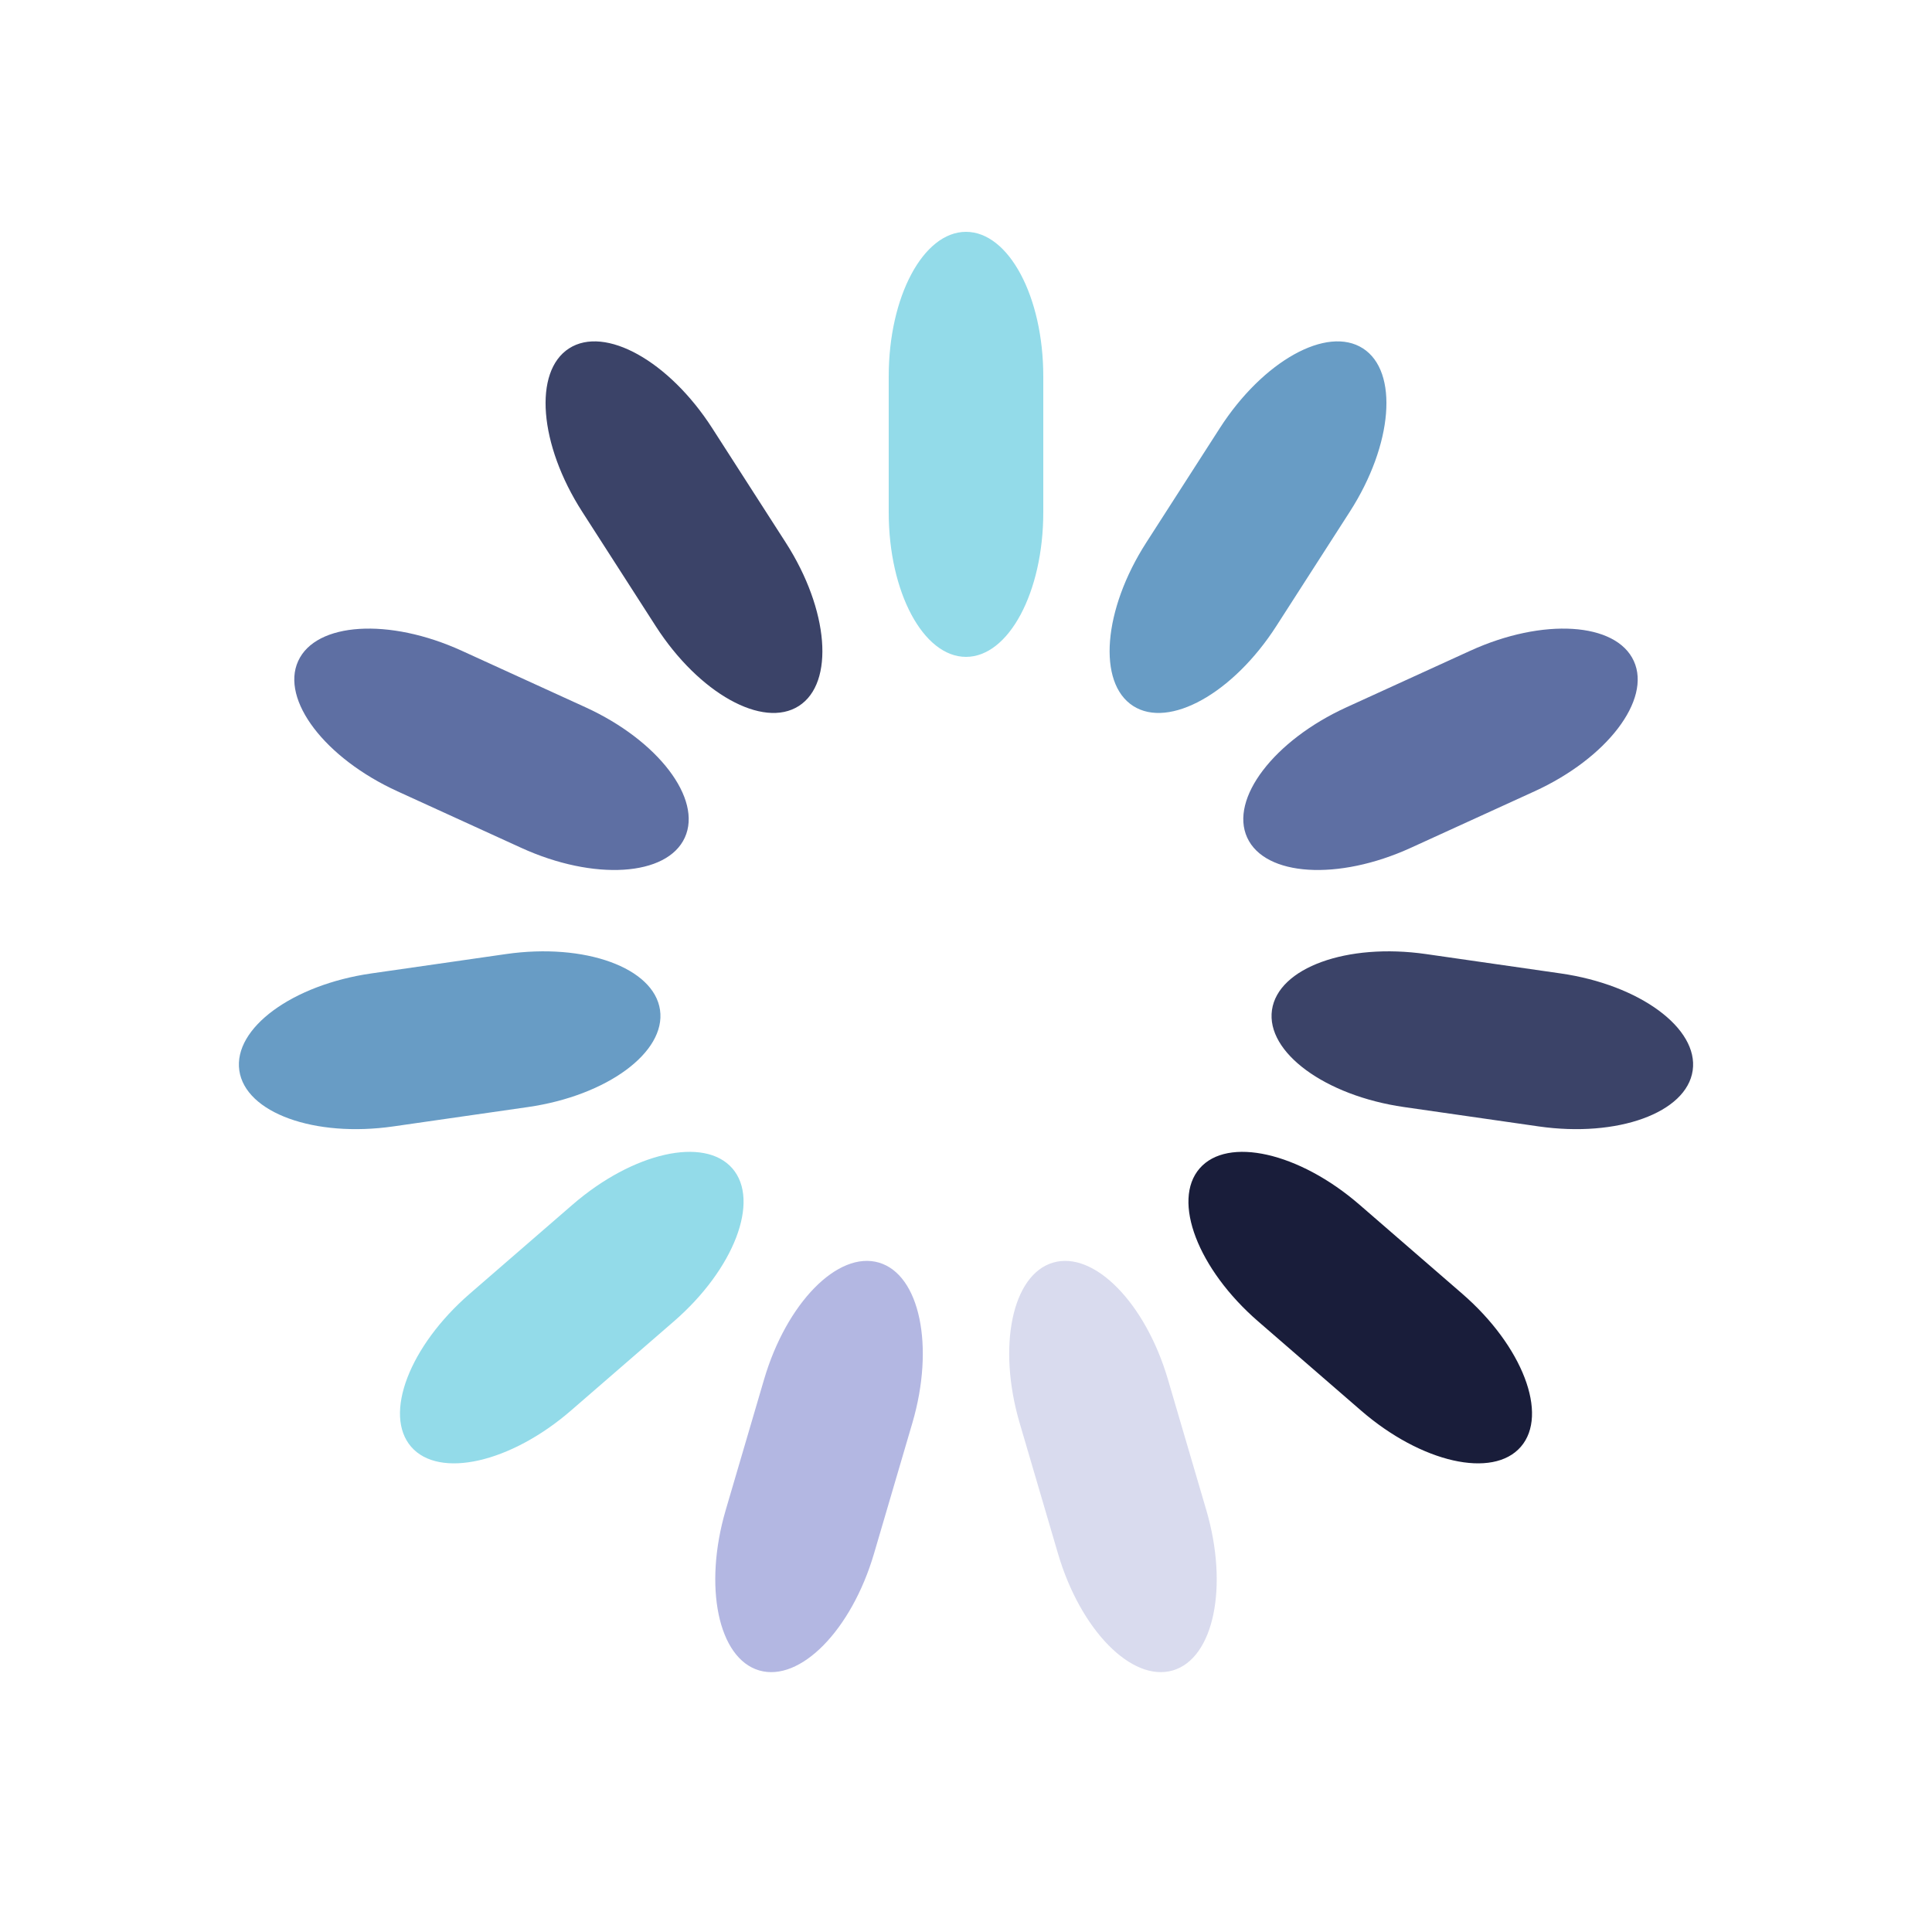
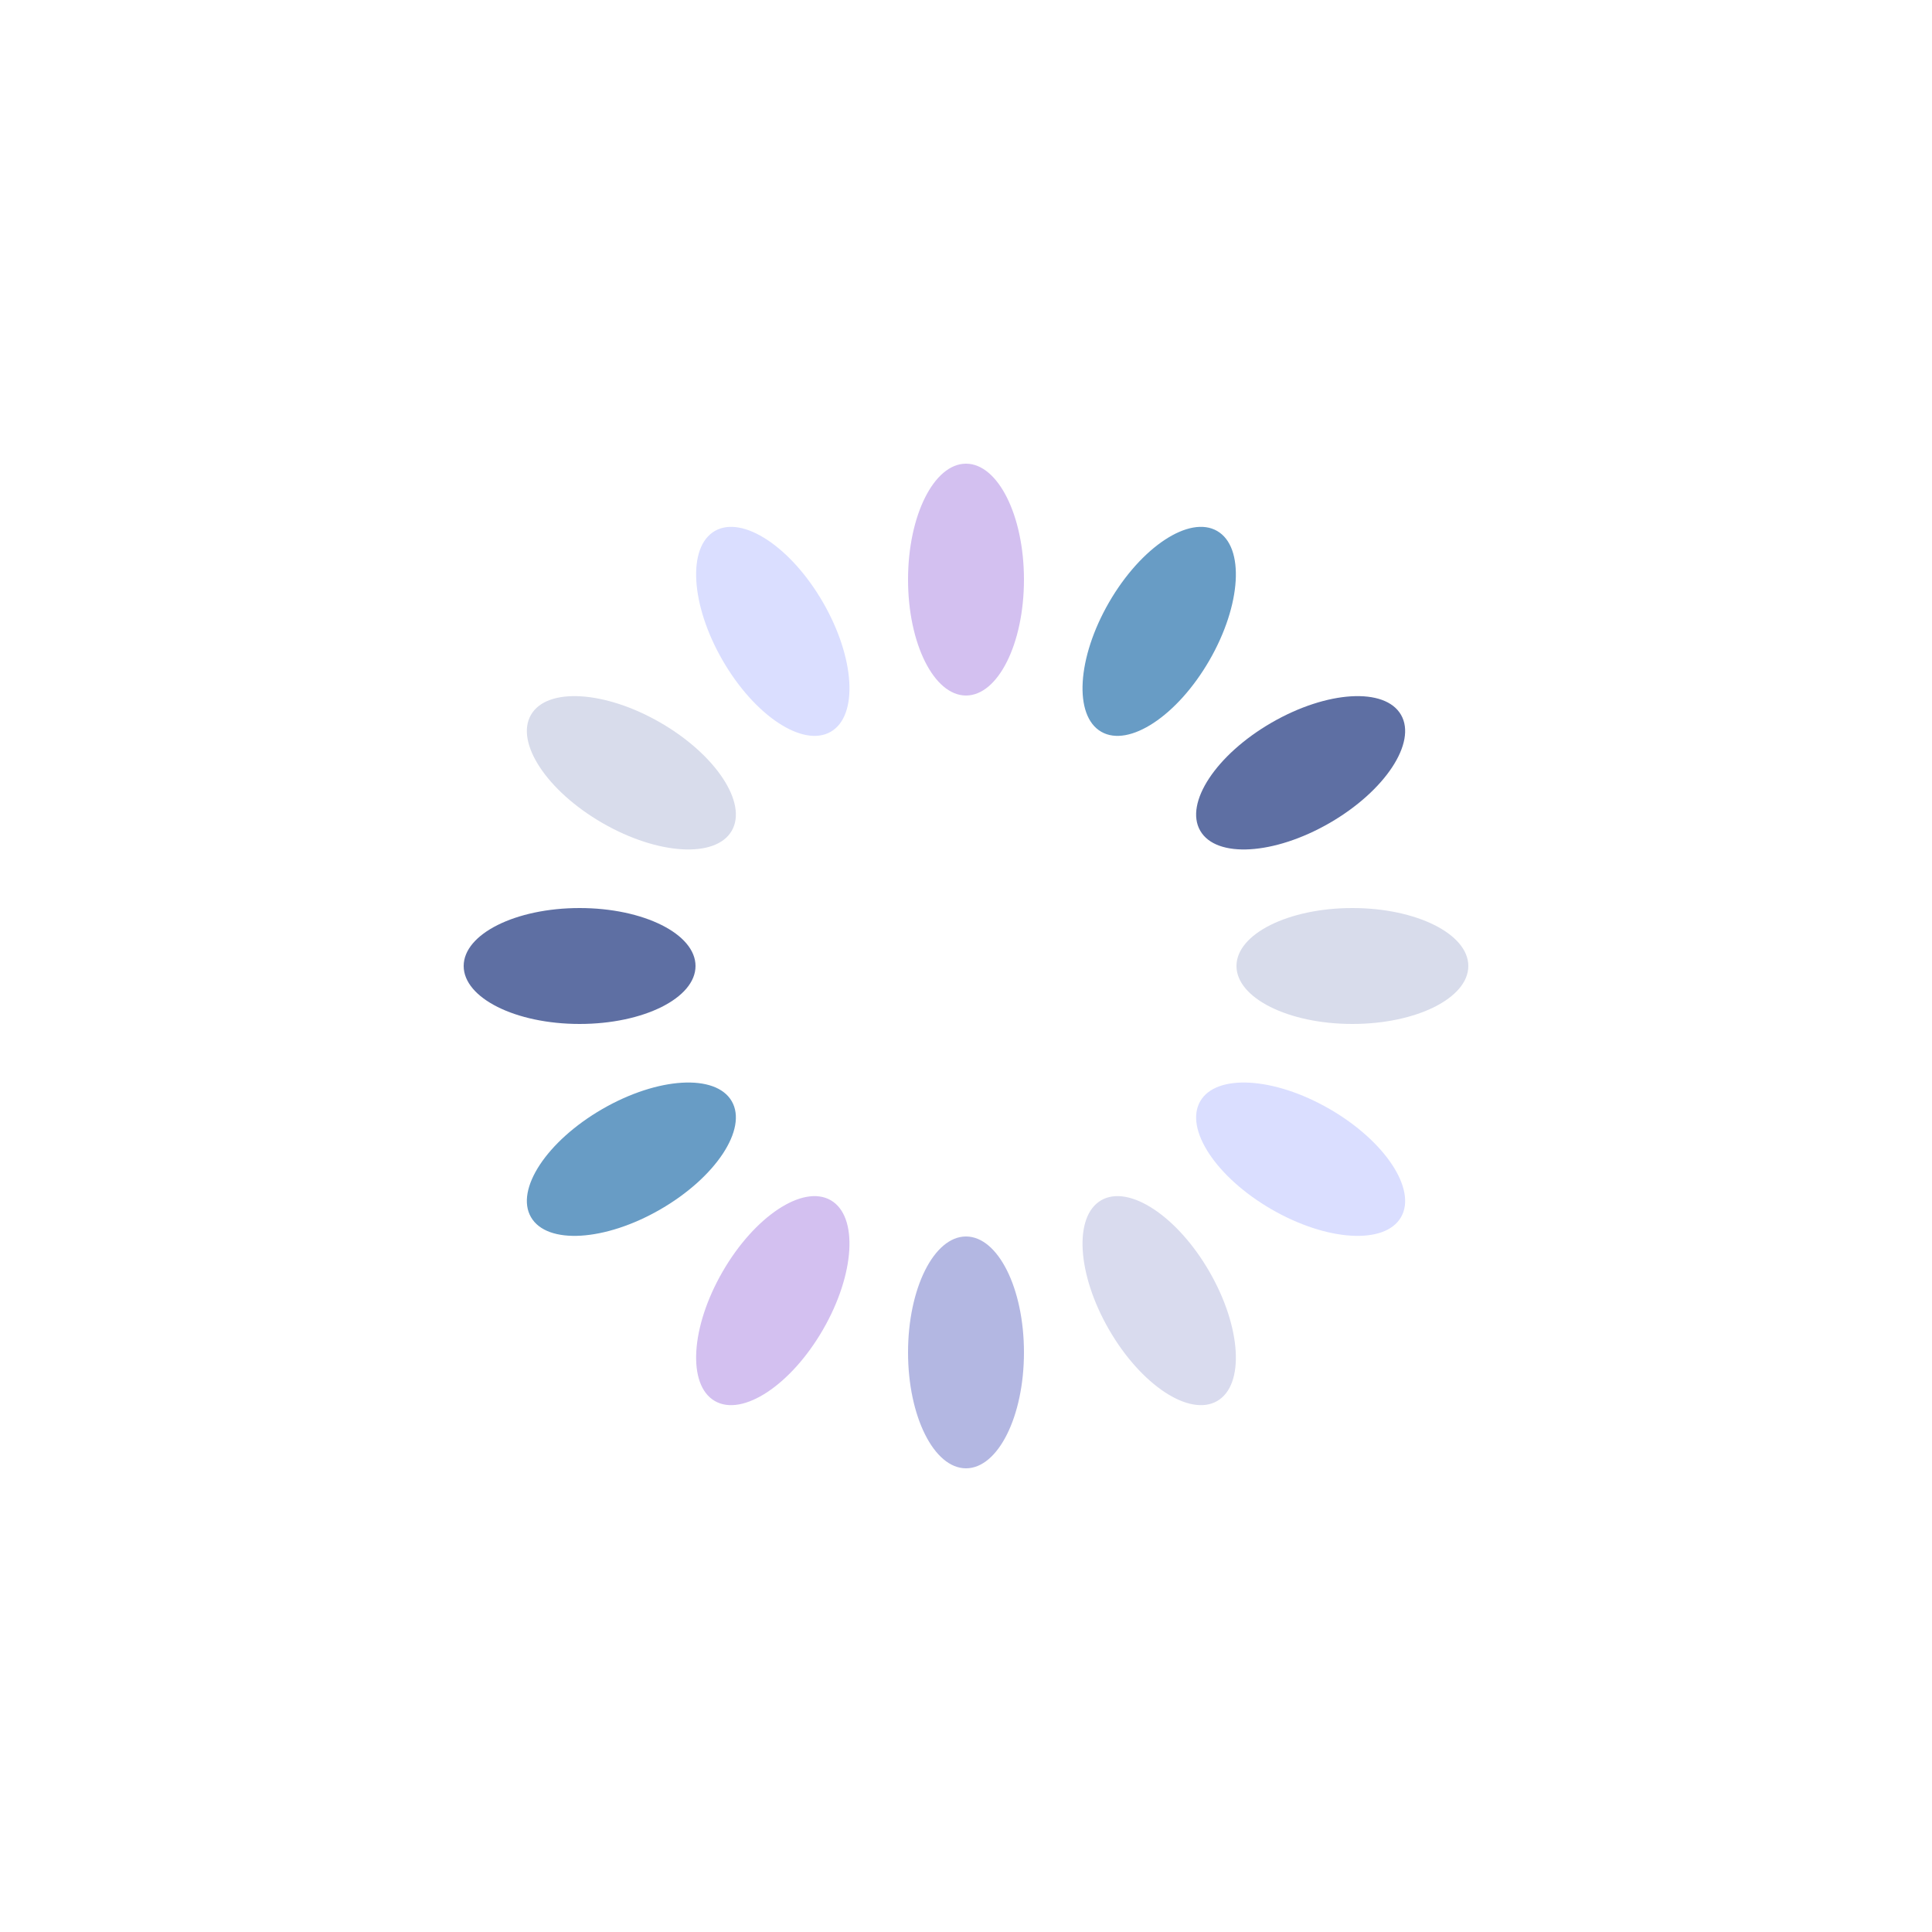
- <svg xmlns="http://www.w3.org/2000/svg" style="margin: auto; background: rgb(241, 242, 243); display: block; shape-rendering: auto;" width="200px" height="200px" viewBox="0 0 100 100" preserveAspectRatio="xMidYMid">
+ <svg xmlns="http://www.w3.org/2000/svg" style="margin: auto; background: none; display: block; shape-rendering: auto;" width="200px" height="200px" viewBox="0 0 100 100" preserveAspectRatio="xMidYMid">
  <g transform="rotate(0 50 50)">
-     <rect x="46" y="12" rx="4" ry="7.48" width="8" height="22" fill="#93dbe9">
-       <animate attributeName="opacity" values="1;0" keyTimes="0;1" dur="2.381s" begin="-2.165s" repeatCount="indefinite" />
+     <rect x="47" y="24" rx="3" ry="6" width="6" height="12" fill="#d3c0f0">
+       <animate attributeName="opacity" values="1;0" keyTimes="0;1" dur="2.222s" begin="-2.037s" repeatCount="indefinite" />
    </rect>
  </g>
-   <g transform="rotate(32.72727 50 50)">
-     <rect x="46" y="12" rx="4" ry="7.48" width="8" height="22" fill="#689cc5">
-       <animate attributeName="opacity" values="1;0" keyTimes="0;1" dur="2.381s" begin="-1.948s" repeatCount="indefinite" />
+   <g transform="rotate(30 50 50)">
+     <rect x="47" y="24" rx="3" ry="6" width="6" height="12" fill="#689cc5">
+       <animate attributeName="opacity" values="1;0" keyTimes="0;1" dur="2.222s" begin="-1.852s" repeatCount="indefinite" />
    </rect>
  </g>
-   <g transform="rotate(65.45455 50 50)">
-     <rect x="46" y="12" rx="4" ry="7.48" width="8" height="22" fill="#5e6fa3">
-       <animate attributeName="opacity" values="1;0" keyTimes="0;1" dur="2.381s" begin="-1.732s" repeatCount="indefinite" />
+   <g transform="rotate(60 50 50)">
+     <rect x="47" y="24" rx="3" ry="6" width="6" height="12" fill="#5e6fa3">
+       <animate attributeName="opacity" values="1;0" keyTimes="0;1" dur="2.222s" begin="-1.667s" repeatCount="indefinite" />
    </rect>
  </g>
-   <g transform="rotate(98.18182 50 50)">
-     <rect x="46" y="12" rx="4" ry="7.48" width="8" height="22" fill="#3b4368">
-       <animate attributeName="opacity" values="1;0" keyTimes="0;1" dur="2.381s" begin="-1.515s" repeatCount="indefinite" />
+   <g transform="rotate(90 50 50)">
+     <rect x="47" y="24" rx="3" ry="6" width="6" height="12" fill="#d8dceb">
+       <animate attributeName="opacity" values="1;0" keyTimes="0;1" dur="2.222s" begin="-1.481s" repeatCount="indefinite" />
    </rect>
  </g>
-   <g transform="rotate(130.9091 50 50)">
-     <rect x="46" y="12" rx="4" ry="7.48" width="8" height="22" fill="#191d3a">
-       <animate attributeName="opacity" values="1;0" keyTimes="0;1" dur="2.381s" begin="-1.299s" repeatCount="indefinite" />
+   <g transform="rotate(120 50 50)">
+     <rect x="47" y="24" rx="3" ry="6" width="6" height="12" fill="#dadeff">
+       <animate attributeName="opacity" values="1;0" keyTimes="0;1" dur="2.222s" begin="-1.296s" repeatCount="indefinite" />
    </rect>
  </g>
-   <g transform="rotate(163.6364 50 50)">
-     <rect x="46" y="12" rx="4" ry="7.48" width="8" height="22" fill="#d9dbee">
-       <animate attributeName="opacity" values="1;0" keyTimes="0;1" dur="2.381s" begin="-1.082s" repeatCount="indefinite" />
+   <g transform="rotate(150 50 50)">
+     <rect x="47" y="24" rx="3" ry="6" width="6" height="12" fill="#d9dbee">
+       <animate attributeName="opacity" values="1;0" keyTimes="0;1" dur="2.222s" begin="-1.111s" repeatCount="indefinite" />
    </rect>
  </g>
-   <g transform="rotate(196.3636 50 50)">
-     <rect x="46" y="12" rx="4" ry="7.48" width="8" height="22" fill="#b3b7e2">
-       <animate attributeName="opacity" values="1;0" keyTimes="0;1" dur="2.381s" begin="-0.866s" repeatCount="indefinite" />
+   <g transform="rotate(180 50 50)">
+     <rect x="47" y="24" rx="3" ry="6" width="6" height="12" fill="#b3b7e2">
+       <animate attributeName="opacity" values="1;0" keyTimes="0;1" dur="2.222s" begin="-0.926s" repeatCount="indefinite" />
    </rect>
  </g>
-   <g transform="rotate(229.0909 50 50)">
-     <rect x="46" y="12" rx="4" ry="7.48" width="8" height="22" fill="#93dbe9">
-       <animate attributeName="opacity" values="1;0" keyTimes="0;1" dur="2.381s" begin="-0.649s" repeatCount="indefinite" />
+   <g transform="rotate(210 50 50)">
+     <rect x="47" y="24" rx="3" ry="6" width="6" height="12" fill="#d3c0f0">
+       <animate attributeName="opacity" values="1;0" keyTimes="0;1" dur="2.222s" begin="-0.741s" repeatCount="indefinite" />
    </rect>
  </g>
-   <g transform="rotate(261.8182 50 50)">
-     <rect x="46" y="12" rx="4" ry="7.48" width="8" height="22" fill="#689cc5">
-       <animate attributeName="opacity" values="1;0" keyTimes="0;1" dur="2.381s" begin="-0.433s" repeatCount="indefinite" />
+   <g transform="rotate(240 50 50)">
+     <rect x="47" y="24" rx="3" ry="6" width="6" height="12" fill="#689cc5">
+       <animate attributeName="opacity" values="1;0" keyTimes="0;1" dur="2.222s" begin="-0.556s" repeatCount="indefinite" />
    </rect>
  </g>
-   <g transform="rotate(294.5455 50 50)">
-     <rect x="46" y="12" rx="4" ry="7.48" width="8" height="22" fill="#5e6fa3">
-       <animate attributeName="opacity" values="1;0" keyTimes="0;1" dur="2.381s" begin="-0.216s" repeatCount="indefinite" />
+   <g transform="rotate(270 50 50)">
+     <rect x="47" y="24" rx="3" ry="6" width="6" height="12" fill="#5e6fa3">
+       <animate attributeName="opacity" values="1;0" keyTimes="0;1" dur="2.222s" begin="-0.37s" repeatCount="indefinite" />
    </rect>
  </g>
-   <g transform="rotate(327.2727 50 50)">
-     <rect x="46" y="12" rx="4" ry="7.48" width="8" height="22" fill="#3b4368">
-       <animate attributeName="opacity" values="1;0" keyTimes="0;1" dur="2.381s" begin="0s" repeatCount="indefinite" />
+   <g transform="rotate(300 50 50)">
+     <rect x="47" y="24" rx="3" ry="6" width="6" height="12" fill="#d8dceb">
+       <animate attributeName="opacity" values="1;0" keyTimes="0;1" dur="2.222s" begin="-0.185s" repeatCount="indefinite" />
+     </rect>
+   </g>
+   <g transform="rotate(330 50 50)">
+     <rect x="47" y="24" rx="3" ry="6" width="6" height="12" fill="#dadeff">
+       <animate attributeName="opacity" values="1;0" keyTimes="0;1" dur="2.222s" begin="0s" repeatCount="indefinite" />
    </rect>
  </g>
</svg>
